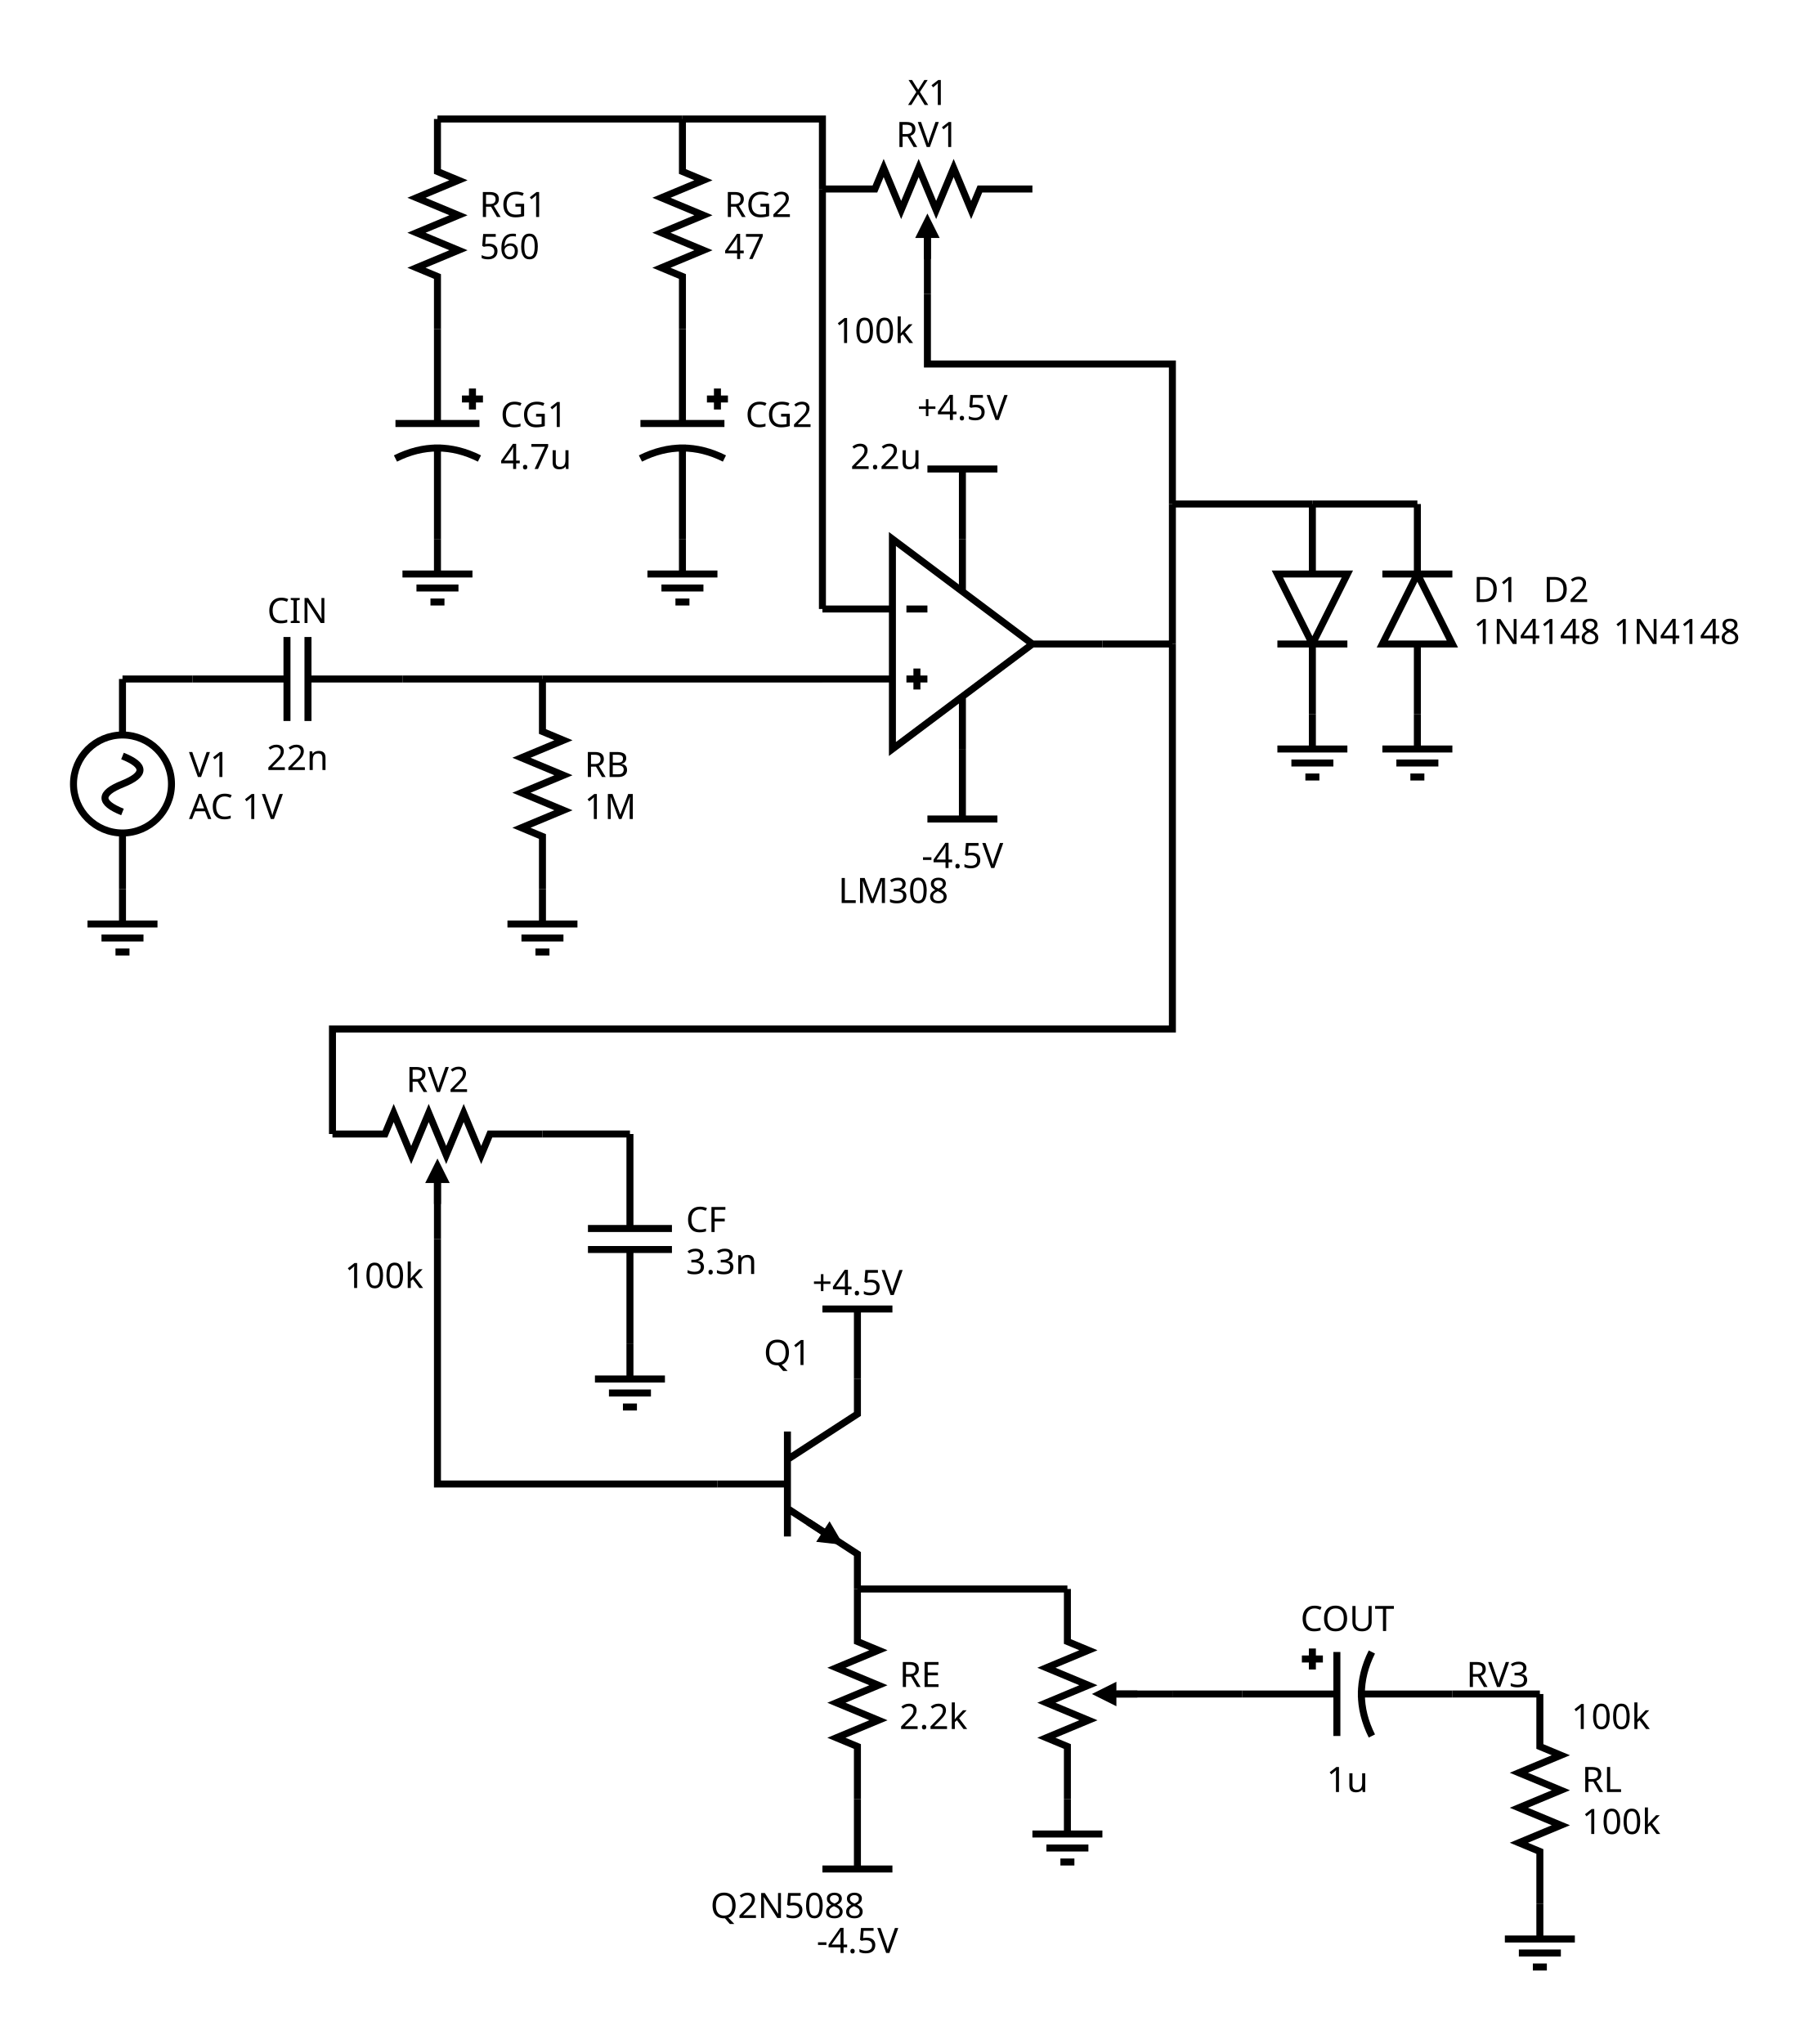
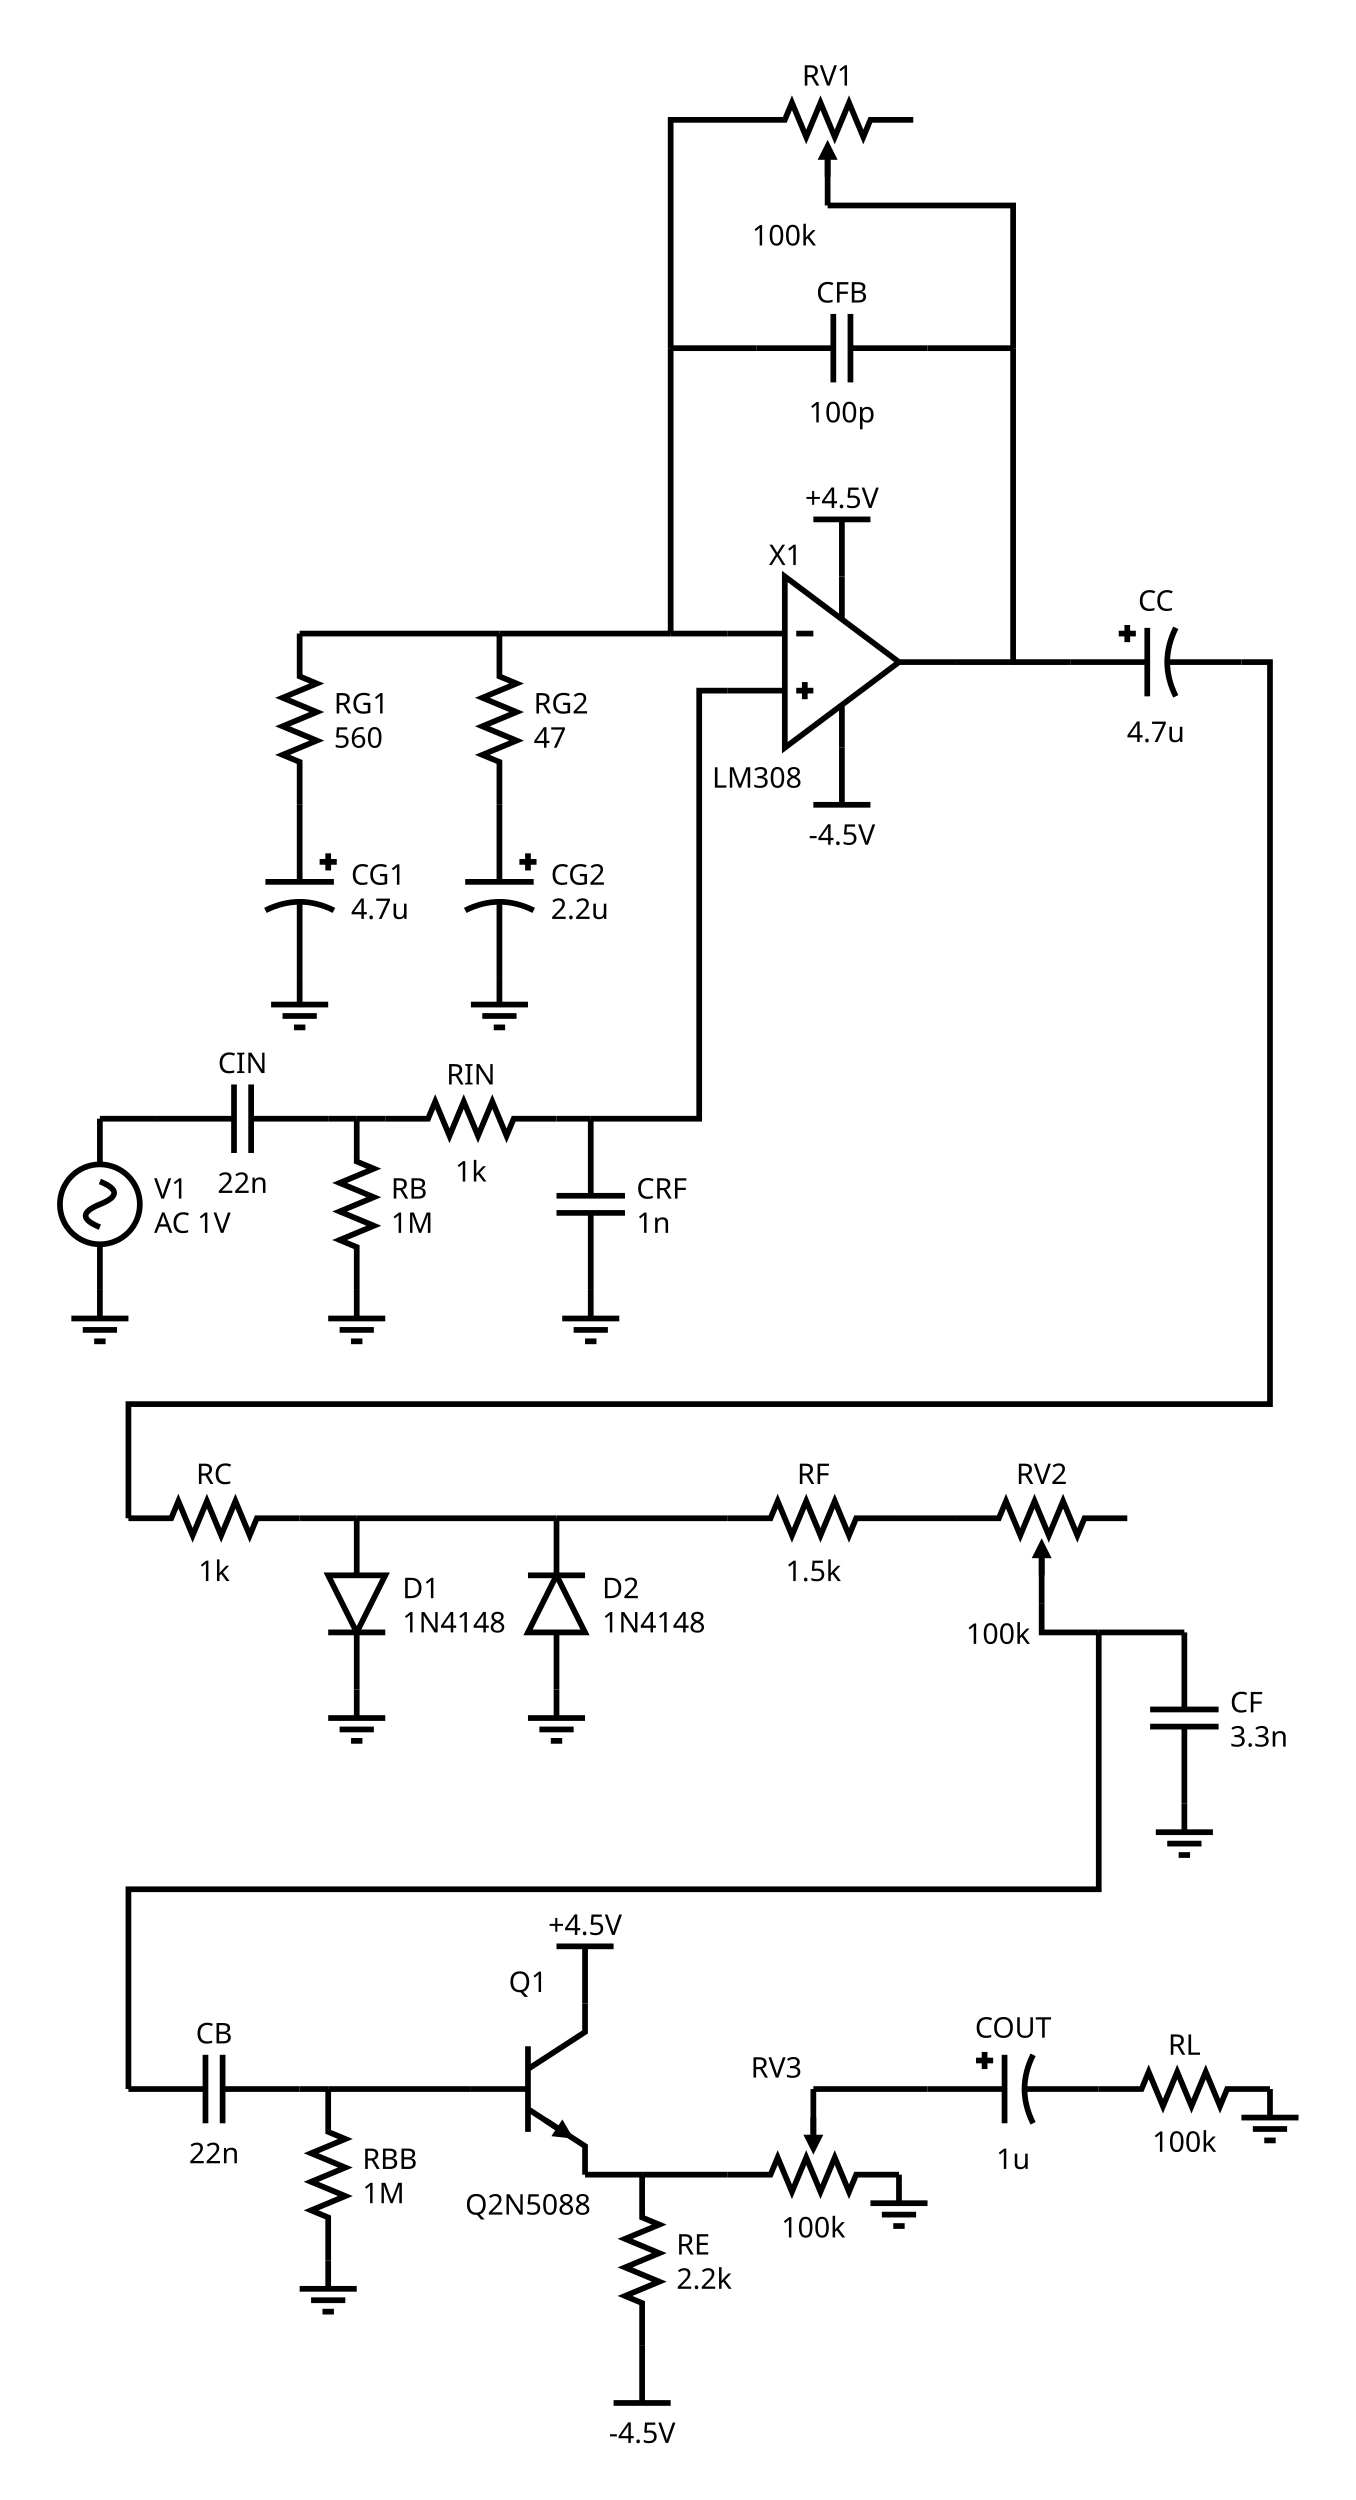
- <svg xmlns="http://www.w3.org/2000/svg" viewBox="-5 6 517 584" fill="none" stroke="currentColor" stroke-width="2">
-   <g data-ref="CF" transform="translate(175 330) rotate(-270)">
-     <path d="M0 0H27M33 0H60M27 -12V12M33 -12V12" />
-   </g>
-   <g transform="translate(175 390)">
-     <path d="M0 0V10M-10 10H10M-6 14H6M-2 18H2" />
-   </g>
-   <g data-ref="CG1" transform="translate(120 100) rotate(-270)">
-     <path d="M0 0H27M27 -12V12M37 -12Q31 0 37 12M33 0H60M17 -10H23M20 -13V-7" />
-   </g>
-   <g transform="translate(120 160)">
-     <path d="M0 0V10M-10 10H10M-6 14H6M-2 18H2" />
-   </g>
-   <g data-ref="CG2" transform="translate(190 100) rotate(-270)">
-     <path d="M0 0H27M27 -12V12M37 -12Q31 0 37 12M33 0H60M17 -10H23M20 -13V-7" />
-   </g>
-   <g transform="translate(190 160)">
-     <path d="M0 0V10M-10 10H10M-6 14H6M-2 18H2" />
-   </g>
-   <g data-ref="CIN" transform="translate(50 200)">
-     <path d="M0 0H27M33 0H60M27 -12V12M33 -12V12" />
-   </g>
-   <g data-ref="COUT" transform="translate(350 490)">
-     <path d="M0 0H27M27 -12V12M37 -12Q31 0 37 12M33 0H60M17 -10H23M20 -13V-7" />
-   </g>
-   <g data-ref="D1" transform="translate(370 150) rotate(-270)">
+ <svg xmlns="http://www.w3.org/2000/svg" viewBox="-35 8 475 876" fill="none" stroke="currentColor" stroke-width="2">
+   <g data-ref="CB" transform="translate(10 740)">
+     <path d="M0 0H27M33 0H60M27 -12V12M33 -12V12" />
+   </g>
+   <g data-ref="CC" transform="translate(340 240)">
+     <path d="M0 0H27M27 -12V12M37 -12Q31 0 37 12M33 0H60M17 -10H23M20 -13V-7" />
+   </g>
+   <g data-ref="CF" transform="translate(380 580) rotate(-270)">
+     <path d="M0 0H27M33 0H60M27 -12V12M33 -12V12" />
+   </g>
+   <g transform="translate(380 640)">
+     <path d="M0 0V10M-10 10H10M-6 14H6M-2 18H2" />
+   </g>
+   <g data-ref="CFB" transform="translate(290 130) rotate(-180)">
+     <path d="M0 0H27M33 0H60M27 -12V12M33 -12V12" />
+   </g>
+   <g data-ref="CG1" transform="translate(70 290) rotate(-270)">
+     <path d="M0 0H27M27 -12V12M37 -12Q31 0 37 12M33 0H60M17 -10H23M20 -13V-7" />
+   </g>
+   <g transform="translate(70 350)">
+     <path d="M0 0V10M-10 10H10M-6 14H6M-2 18H2" />
+   </g>
+   <g data-ref="CG2" transform="translate(140 290) rotate(-270)">
+     <path d="M0 0H27M27 -12V12M37 -12Q31 0 37 12M33 0H60M17 -10H23M20 -13V-7" />
+   </g>
+   <g transform="translate(140 350)">
+     <path d="M0 0V10M-10 10H10M-6 14H6M-2 18H2" />
+   </g>
+   <g data-ref="CIN" transform="translate(20 400)">
+     <path d="M0 0H27M33 0H60M27 -12V12M33 -12V12" />
+   </g>
+   <g data-ref="COUT" transform="translate(290 740)">
+     <path d="M0 0H27M27 -12V12M37 -12Q31 0 37 12M33 0H60M17 -10H23M20 -13V-7" />
+   </g>
+   <g data-ref="CRF" transform="translate(172 400) rotate(-270)">
+     <path d="M0 0H27M33 0H60M27 -12V12M33 -12V12" />
+   </g>
+   <g transform="translate(172 460)">
+     <path d="M0 0V10M-10 10H10M-6 14H6M-2 18H2" />
+   </g>
+   <g data-ref="D1" transform="translate(90 540) rotate(-270)">
    <path d="M0 0H20M40 0H60M20 -10V10L40 0Z M40 -10V10" />
  </g>
-   <g transform="translate(370 210)">
-     <path d="M0 0V10M-10 10H10M-6 14H6M-2 18H2" />
-   </g>
-   <g data-ref="D2" transform="translate(400 210) rotate(-90)">
+   <g transform="translate(90 600)">
+     <path d="M0 0V10M-10 10H10M-6 14H6M-2 18H2" />
+   </g>
+   <g data-ref="D2" transform="translate(160 600) rotate(-90)">
    <path d="M0 0H20M40 0H60M20 -10V10L40 0Z M40 -10V10" />
  </g>
-   <g transform="translate(400 210)">
-     <path d="M0 0V10M-10 10H10M-6 14H6M-2 18H2" />
-   </g>
-   <g data-ref="Q1" transform="translate(200 430)">
+   <g transform="translate(160 600)">
+     <path d="M0 0V10M-10 10H10M-6 14H6M-2 18H2" />
+   </g>
+   <g data-ref="Q1" transform="translate(130 740)">
    <path d="M0 0H20M20 -15V15M20 -7L40 -20V-30M20 7L40 20V30" />
    <path d="M26 10.9L30.13 13.59" />
    <path fill="currentColor" stroke="none" d="M36 17.4L28.22 16.52L32.04 10.65Z" />
  </g>
-   <g transform="translate(240 400)">
-     <path d="M0 0V-20M-10 -20H10" />
-   </g>
-   <g data-ref="RB" transform="translate(150 200) rotate(-270)">
-     <path d="M0 0H15L17.5 -6L22.5 6L27.5 -6L32.5 6L37.5 -6L42.5 6L45 0H60" />
-   </g>
-   <g transform="translate(150 260)">
-     <path d="M0 0V10M-10 10H10M-6 14H6M-2 18H2" />
-   </g>
-   <g data-ref="RE" transform="translate(240 460) rotate(-270)">
-     <path d="M0 0H15L17.5 -6L22.5 6L27.5 -6L32.5 6L37.5 -6L42.5 6L45 0H60" />
-   </g>
-   <g transform="translate(240 520) scale(1 -1)">
-     <path d="M0 0V-20M-10 -20H10" />
-   </g>
-   <g data-ref="RG1" transform="translate(120 40) rotate(-270)">
-     <path d="M0 0H15L17.5 -6L22.5 6L27.5 -6L32.5 6L37.5 -6L42.5 6L45 0H60" />
-   </g>
-   <g data-ref="RG2" transform="translate(190 40) rotate(-270)">
-     <path d="M0 0H15L17.5 -6L22.5 6L27.5 -6L32.5 6L37.5 -6L42.5 6L45 0H60" />
-   </g>
-   <g data-ref="RL" transform="translate(435 490) rotate(-270)">
-     <path d="M0 0H15L17.5 -6L22.5 6L27.5 -6L32.5 6L37.5 -6L42.5 6L45 0H60" />
-   </g>
-   <g transform="translate(435 550)">
-     <path d="M0 0V10M-10 10H10M-6 14H6M-2 18H2" />
-   </g>
-   <g data-ref="RV1" transform="translate(290 60) rotate(-180)">
+   <g transform="translate(170 710)">
+     <path d="M0 0V-20M-10 -20H10" />
+   </g>
+   <g data-ref="RB" transform="translate(90 400) rotate(-270)">
+     <path d="M0 0H15L17.5 -6L22.5 6L27.5 -6L32.5 6L37.5 -6L42.5 6L45 0H60" />
+   </g>
+   <g transform="translate(90 460)">
+     <path d="M0 0V10M-10 10H10M-6 14H6M-2 18H2" />
+   </g>
+   <g data-ref="RBB" transform="translate(80 740) rotate(-270)">
+     <path d="M0 0H15L17.5 -6L22.5 6L27.5 -6L32.5 6L37.5 -6L42.5 6L45 0H60" />
+   </g>
+   <g transform="translate(80 800)">
+     <path d="M0 0V10M-10 10H10M-6 14H6M-2 18H2" />
+   </g>
+   <g data-ref="RC" transform="translate(10 540)">
+     <path d="M0 0H15L17.5 -6L22.5 6L27.5 -6L32.5 6L37.5 -6L42.5 6L45 0H60" />
+   </g>
+   <g data-ref="RE" transform="translate(190 770) rotate(-270)">
+     <path d="M0 0H15L17.5 -6L22.5 6L27.5 -6L32.5 6L37.5 -6L42.5 6L45 0H60" />
+   </g>
+   <g transform="translate(190 830) scale(1 -1)">
+     <path d="M0 0V-20M-10 -20H10" />
+   </g>
+   <g data-ref="RF" transform="translate(220 540)">
+     <path d="M0 0H15L17.5 -6L22.5 6L27.5 -6L32.5 6L37.5 -6L42.5 6L45 0H60" />
+   </g>
+   <g data-ref="RG1" transform="translate(70 230) rotate(-270)">
+     <path d="M0 0H15L17.5 -6L22.5 6L27.5 -6L32.5 6L37.5 -6L42.5 6L45 0H60" />
+   </g>
+   <g data-ref="RG2" transform="translate(140 230) rotate(-270)">
+     <path d="M0 0H15L17.5 -6L22.5 6L27.5 -6L32.5 6L37.5 -6L42.5 6L45 0H60" />
+   </g>
+   <g data-ref="RIN" transform="translate(100 400)">
+     <path d="M0 0H15L17.5 -6L22.5 6L27.5 -6L32.5 6L37.5 -6L42.5 6L45 0H60" />
+   </g>
+   <g data-ref="RL" transform="translate(350 740)">
+     <path d="M0 0H15L17.5 -6L22.5 6L27.5 -6L32.5 6L37.5 -6L42.5 6L45 0H60" />
+   </g>
+   <g transform="translate(410 740)">
+     <path d="M0 0V10M-10 10H10M-6 14H6M-2 18H2" />
+   </g>
+   <g data-ref="RV1" transform="translate(285 50) rotate(-180)">
    <path d="M0 0H15L17.5 -6L22.5 6L27.5 -6L32.5 6L37.5 -6L42.5 6L45 0H60M30 -30V-12" />
    <path d="M30 -20L30 -14" />
    <path fill="currentColor" stroke="none" d="M30 -7L26.5 -14L33.5 -14Z" />
  </g>
-   <g data-ref="RV2" transform="translate(150 330) rotate(-180)">
+   <g data-ref="RV2" transform="translate(360 540) rotate(-180)">
    <path d="M0 0H15L17.5 -6L22.5 6L27.5 -6L32.5 6L37.5 -6L42.5 6L45 0H60M30 -30V-12" />
    <path d="M30 -20L30 -14" />
    <path fill="currentColor" stroke="none" d="M30 -7L26.5 -14L33.5 -14Z" />
  </g>
-   <g data-ref="RV3" transform="translate(300 460) rotate(-270)">
+   <g data-ref="RV3" transform="translate(220 770)">
    <path d="M0 0H15L17.5 -6L22.5 6L27.5 -6L32.5 6L37.5 -6L42.5 6L45 0H60M30 -30V-12" />
    <path d="M30 -20L30 -14" />
    <path fill="currentColor" stroke="none" d="M30 -7L26.5 -14L33.5 -14Z" />
  </g>
-   <g transform="translate(300 520)">
-     <path d="M0 0V10M-10 10H10M-6 14H6M-2 18H2" />
-   </g>
-   <g data-ref="V1" transform="translate(30 200) rotate(-270)">
+   <g transform="translate(280 770)">
+     <path d="M0 0V10M-10 10H10M-6 14H6M-2 18H2" />
+   </g>
+   <g data-ref="V1" transform="translate(0 400) rotate(-270)">
    <path d="M0 0H16M44 0H60M22 0Q26 -10 30 0T38 0" />
    <circle cx="30" cy="0" r="14" />
  </g>
-   <g transform="translate(30 260)">
-     <path d="M0 0V10M-10 10H10M-6 14H6M-2 18H2" />
-   </g>
-   <g data-ref="VCC" transform="translate(270 160)">
-     <path d="M0 0V-20M-10 -20H10" />
-   </g>
-   <g data-ref="VEE" transform="translate(270 220) scale(1 -1)">
-     <path d="M0 0V-20M-10 -20H10" />
-   </g>
-   <g data-ref="X1" transform="translate(230 190)">
+   <g transform="translate(0 460)">
+     <path d="M0 0V10M-10 10H10M-6 14H6M-2 18H2" />
+   </g>
+   <g data-ref="VCC" transform="translate(260 210)">
+     <path d="M0 0V-20M-10 -20H10" />
+   </g>
+   <g data-ref="VEE" transform="translate(260 270) scale(1 -1)">
+     <path d="M0 0V-20M-10 -20H10" />
+   </g>
+   <g data-ref="X1" transform="translate(220 240)">
    <path d="M0 -10H20M0 10H20M60 0H80M20 -30V30L60 0Z M24 -10H30 M24 10H30M27 7V13M40 -15V-30M40 15V30" />
  </g>
-   <polyline data-net="in" points="30,200 50,200" />
-   <polyline data-net="a" points="110,200 150,200" />
-   <polyline data-net="a" points="150,200 230,200" />
-   <polyline data-net="fb" points="230,60 230,180" />
-   <polyline data-net="fb" points="230,60 230,40 190,40" />
-   <polyline data-net="fb" points="190,40 120,40" />
-   <polyline data-net="o" points="260,90 260,110 330,110 330,150" />
-   <polyline data-net="o" points="330,150 330,190" />
-   <polyline data-net="o" points="310,190 330,190" />
-   <polyline data-net="o" points="330,150 370,150" />
-   <polyline data-net="o" points="370,150 400,150" />
-   <polyline data-net="o" points="330,190 330,300 90,300 90,330" />
-   <polyline data-net="w" points="120,360 120,430 200,430" />
-   <polyline data-net="e" points="240,460 300,460" />
-   <polyline data-net="v" points="330,490 350,490" />
-   <polyline data-net="c" points="150,330 175,330" />
-   <polyline data-net="out" points="410,490 435,490" />
+   <polyline data-net="in" points="0,400 20,400" />
+   <polyline data-net="a1" points="80,400 90,400" />
+   <polyline data-net="a1" points="90,400 100,400" />
+   <polyline data-net="a" points="160,400 172,400" />
+   <polyline data-net="a" points="172,400 210,400 210,250 220,250" />
+   <polyline data-net="fb" points="220,230 200,230" />
+   <polyline data-net="fb" points="200,230 140,230" />
+   <polyline data-net="fb" points="140,230 70,230" />
+   <polyline data-net="fb" points="200,230 200,130" />
+   <polyline data-net="fb" points="200,130 200,50 225,50" />
+   <polyline data-net="fb" points="200,130 230,130" />
+   <polyline data-net="o" points="255,80 320,80 320,130" />
+   <polyline data-net="o" points="320,130 320,240 300,240" />
+   <polyline data-net="o" points="290,130 320,130" />
+   <polyline data-net="o" points="320,240 340,240" />
+   <polyline data-net="k" points="400,240 410,240 410,500 10,500 10,540" />
+   <polyline data-net="d" points="70,540 90,540" />
+   <polyline data-net="d" points="90,540 160,540" />
+   <polyline data-net="d" points="160,540 220,540" />
+   <polyline data-net="f1" points="280,540 300,540" />
+   <polyline data-net="f" points="330,570 330,580 350,580" />
+   <polyline data-net="f" points="350,580 380,580" />
+   <polyline data-net="f" points="350,580 350,670 10,670 10,740" />
+   <polyline data-net="b" points="70,740 80,740" />
+   <polyline data-net="b" points="80,740 130,740" />
+   <polyline data-net="e" points="170,770 190,770" />
+   <polyline data-net="e" points="190,770 220,770" />
+   <polyline data-net="v" points="250,740 290,740" />
  <g fill="currentColor" stroke="none" font-family="sans-serif" font-size="10" text-anchor="middle">
-     <text x="191" y="358" text-anchor="start">CF</text>
-     <text x="191" y="370" text-anchor="start">3.3n</text>
-     <text x="138" y="128" text-anchor="start">CG1</text>
-     <text x="138" y="140" text-anchor="start">4.7u</text>
-     <text x="208" y="128" text-anchor="start">CG2</text>
-     <text x="238" y="140" text-anchor="start">2.2u</text>
-     <text x="80" y="184">CIN</text>
-     <text x="80" y="226">22n</text>
-     <text x="380" y="472">COUT</text>
-     <text x="380" y="518">1u</text>
-     <text x="416" y="178" text-anchor="start">D1</text>
-     <text x="416" y="190" text-anchor="start">1N4148</text>
-     <text x="436" y="178" text-anchor="start">D2</text>
-     <text x="456" y="190" text-anchor="start">1N4148</text>
-     <text x="240" y="376">+4.5V</text>
-     <text x="220" y="396">Q1</text>
-     <text x="220" y="554">Q2N5088</text>
-     <text x="162" y="228" text-anchor="start">RB</text>
-     <text x="162" y="240" text-anchor="start">1M</text>
-     <text x="240" y="564">-4.5V</text>
-     <text x="252" y="488" text-anchor="start">RE</text>
-     <text x="252" y="500" text-anchor="start">2.2k</text>
-     <text x="132" y="68" text-anchor="start">RG1</text>
-     <text x="132" y="80" text-anchor="start">560</text>
-     <text x="202" y="68" text-anchor="start">RG2</text>
-     <text x="202" y="80" text-anchor="start">47</text>
-     <text x="447" y="518" text-anchor="start">RL</text>
-     <text x="447" y="530" text-anchor="start">100k</text>
-     <text x="260" y="48">RV1</text>
-     <text x="256" y="104" text-anchor="end">100k</text>
-     <text x="120" y="318">RV2</text>
-     <text x="116" y="374" text-anchor="end">100k</text>
-     <text x="414" y="488" text-anchor="start">RV3</text>
-     <text x="444" y="500" text-anchor="start">100k</text>
-     <text x="49" y="228" text-anchor="start">V1</text>
-     <text x="49" y="240" text-anchor="start">AC 1V</text>
-     <text x="270" y="126">+4.5V</text>
-     <text x="270" y="254">-4.5V</text>
-     <text x="266" y="36" text-anchor="end">X1</text>
-     <text x="266" y="264" text-anchor="end">LM308</text>
+     <text x="40" y="724">CB</text>
+     <text x="40" y="766">22n</text>
+     <text x="370" y="222">CC</text>
+     <text x="370" y="268">4.7u</text>
+     <text x="396" y="608" text-anchor="start">CF</text>
+     <text x="396" y="620" text-anchor="start">3.3n</text>
+     <text x="260" y="114">CFB</text>
+     <text x="260" y="156">100p</text>
+     <text x="88" y="318" text-anchor="start">CG1</text>
+     <text x="88" y="330" text-anchor="start">4.7u</text>
+     <text x="158" y="318" text-anchor="start">CG2</text>
+     <text x="158" y="330" text-anchor="start">2.2u</text>
+     <text x="50" y="384">CIN</text>
+     <text x="50" y="426">22n</text>
+     <text x="320" y="722">COUT</text>
+     <text x="320" y="768">1u</text>
+     <text x="188" y="428" text-anchor="start">CRF</text>
+     <text x="188" y="440" text-anchor="start">1n</text>
+     <text x="106" y="568" text-anchor="start">D1</text>
+     <text x="106" y="580" text-anchor="start">1N4148</text>
+     <text x="176" y="568" text-anchor="start">D2</text>
+     <text x="176" y="580" text-anchor="start">1N4148</text>
+     <text x="170" y="686">+4.5V</text>
+     <text x="150" y="706">Q1</text>
+     <text x="150" y="784">Q2N5088</text>
+     <text x="102" y="428" text-anchor="start">RB</text>
+     <text x="102" y="440" text-anchor="start">1M</text>
+     <text x="92" y="768" text-anchor="start">RBB</text>
+     <text x="92" y="780" text-anchor="start">1M</text>
+     <text x="40" y="528">RC</text>
+     <text x="40" y="562">1k</text>
+     <text x="190" y="864">-4.5V</text>
+     <text x="202" y="798" text-anchor="start">RE</text>
+     <text x="202" y="810" text-anchor="start">2.2k</text>
+     <text x="250" y="528">RF</text>
+     <text x="250" y="562">1.5k</text>
+     <text x="82" y="258" text-anchor="start">RG1</text>
+     <text x="82" y="270" text-anchor="start">560</text>
+     <text x="152" y="258" text-anchor="start">RG2</text>
+     <text x="152" y="270" text-anchor="start">47</text>
+     <text x="130" y="388">RIN</text>
+     <text x="130" y="422">1k</text>
+     <text x="380" y="728">RL</text>
+     <text x="380" y="762">100k</text>
+     <text x="255" y="38">RV1</text>
+     <text x="251" y="94" text-anchor="end">100k</text>
+     <text x="330" y="528">RV2</text>
+     <text x="326" y="584" text-anchor="end">100k</text>
+     <text x="246" y="736" text-anchor="end">RV3</text>
+     <text x="250" y="792">100k</text>
+     <text x="19" y="428" text-anchor="start">V1</text>
+     <text x="19" y="440" text-anchor="start">AC 1V</text>
+     <text x="260" y="186">+4.5V</text>
+     <text x="260" y="304">-4.5V</text>
+     <text x="246" y="206" text-anchor="end">X1</text>
+     <text x="246" y="284" text-anchor="end">LM308</text>
  </g>
</svg>
